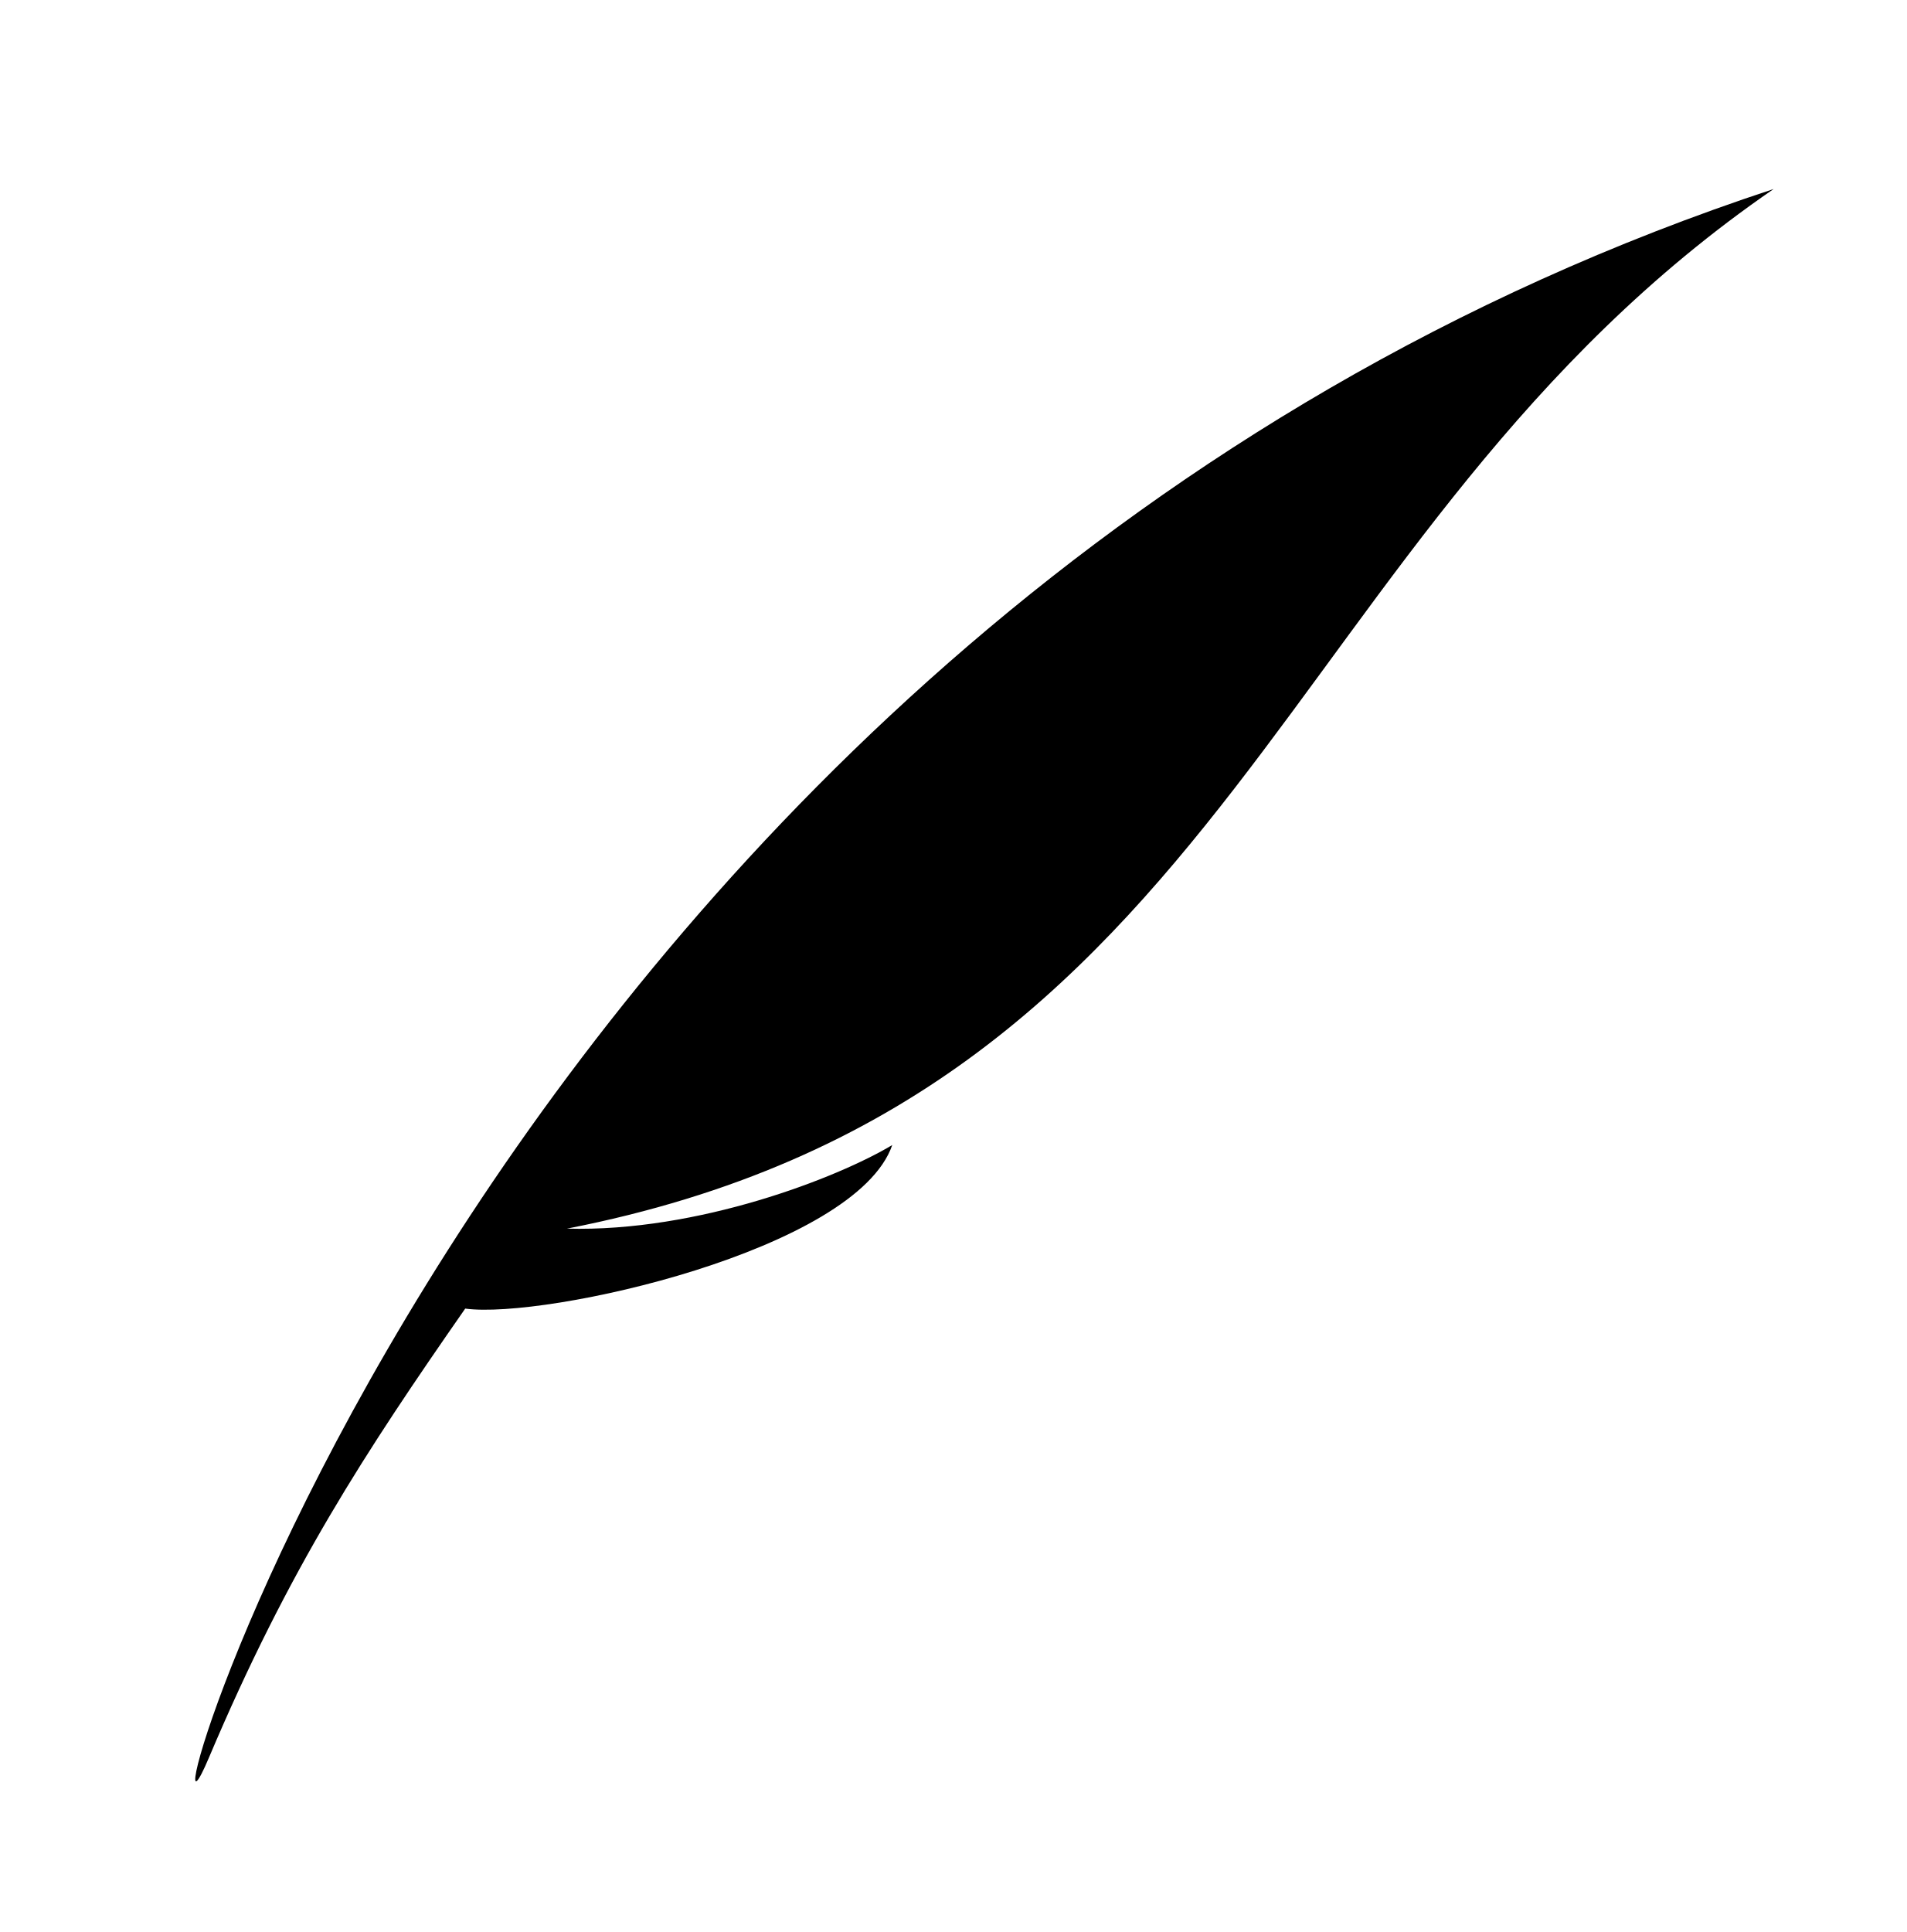
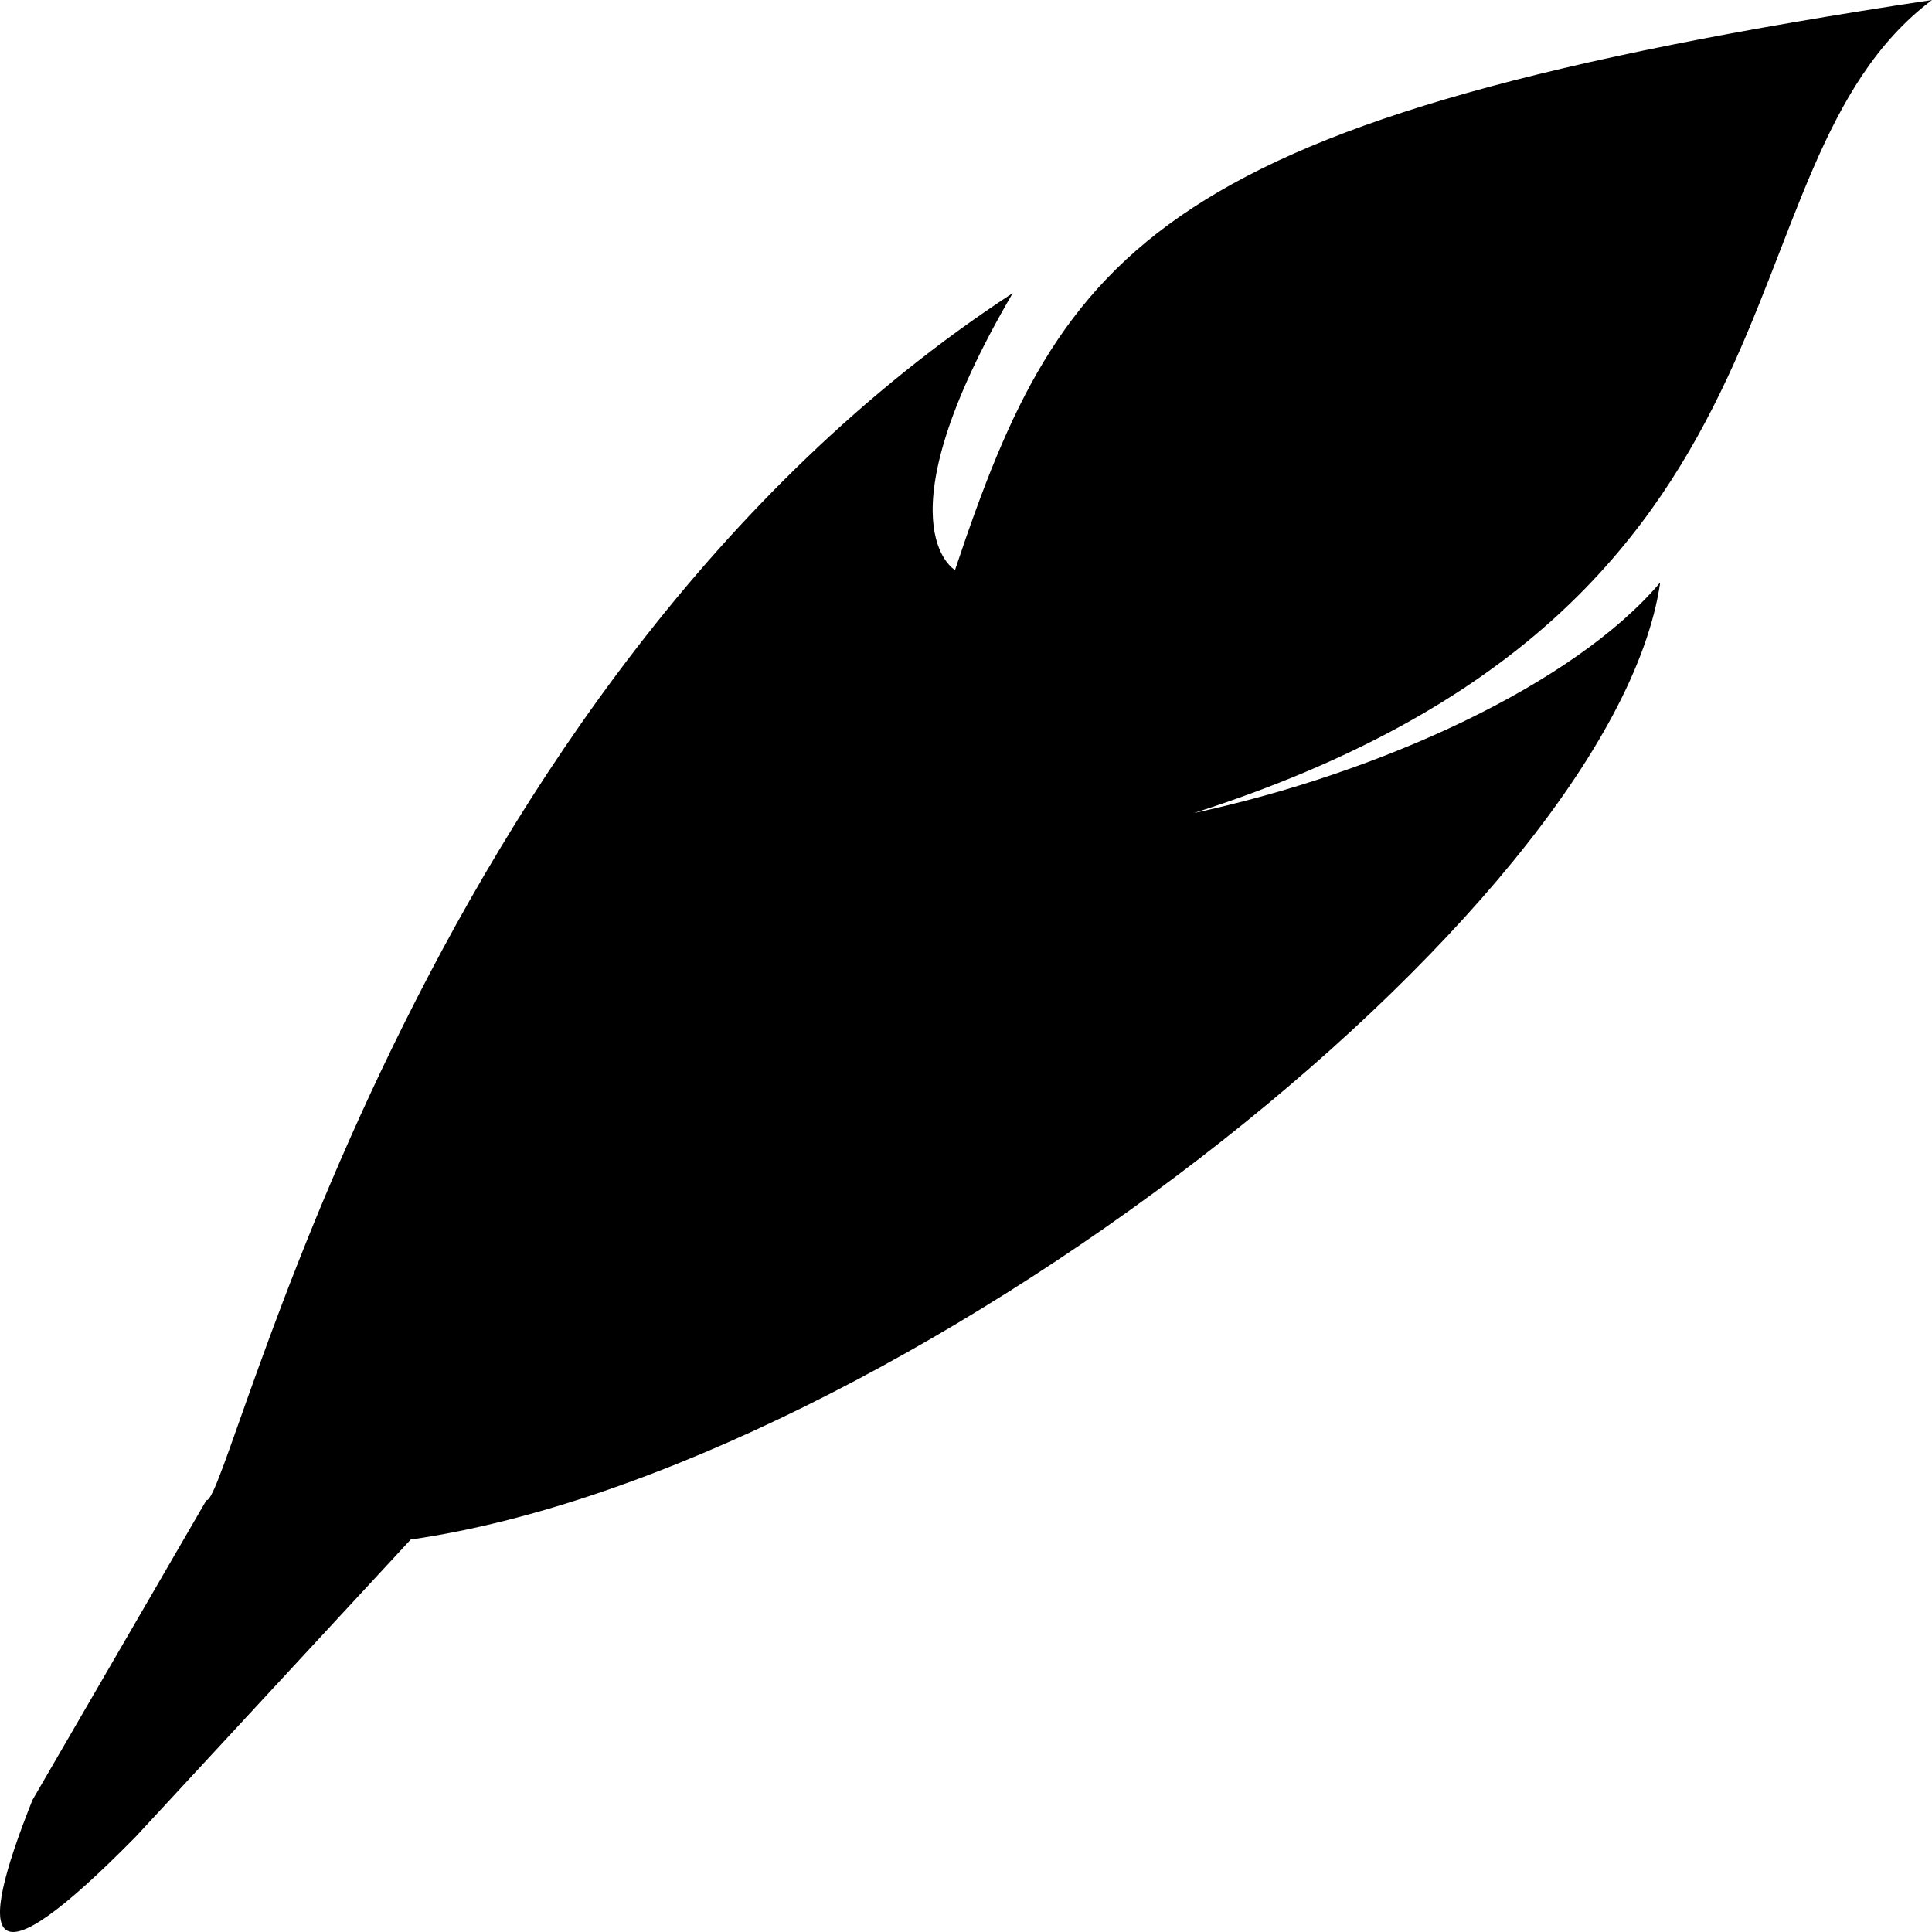
- <svg xmlns="http://www.w3.org/2000/svg" version="1.1" id="Calque_1" x="0px" y="0px" viewBox="0 0 104.9 106.3" style="enable-background:new 0 0 104.9 106.3;" xml:space="preserve">
-   <g>
-     <path d="M11.5,96.7c-5.1,12.1,14.7-62.8,86.1-86.3c-27.5,18.9-29.5,50-66.4,57.2c7.2,0.2,14.9-2.8,17.9-4.6c-2,5.8-19.1,9.6-23.5,9   C20.1,79.9,15.9,86.3,11.5,96.7z" />
+ <svg xmlns="http://www.w3.org/2000/svg" width="512px" height="512px" viewBox="0 0 512 512" version="1.1">
+   <g id="Plume" stroke="none" stroke-width="1" fill="none" fill-rule="evenodd">
+     <path d="M35.922,486.797 C-4.006,527.365 -6.636,515.192 8.609,477.006 L54.713,397.557 C61.016,399.139 108.929,181.899 268.379,77.686 C232.388,139.309 253.088,151.063 253.088,151.063 C281.726,65.332 306.371,30.991 512,0 C452.825,44.548 486.816,160.993 316.34,215.483 C365.841,204.818 417.117,181.386 439.977,154.351 C427.273,241.786 237.461,389.46 108.848,407.989 L35.922,486.797 Z" fill="#000000" fill-rule="nonzero" />
  </g>
</svg>
